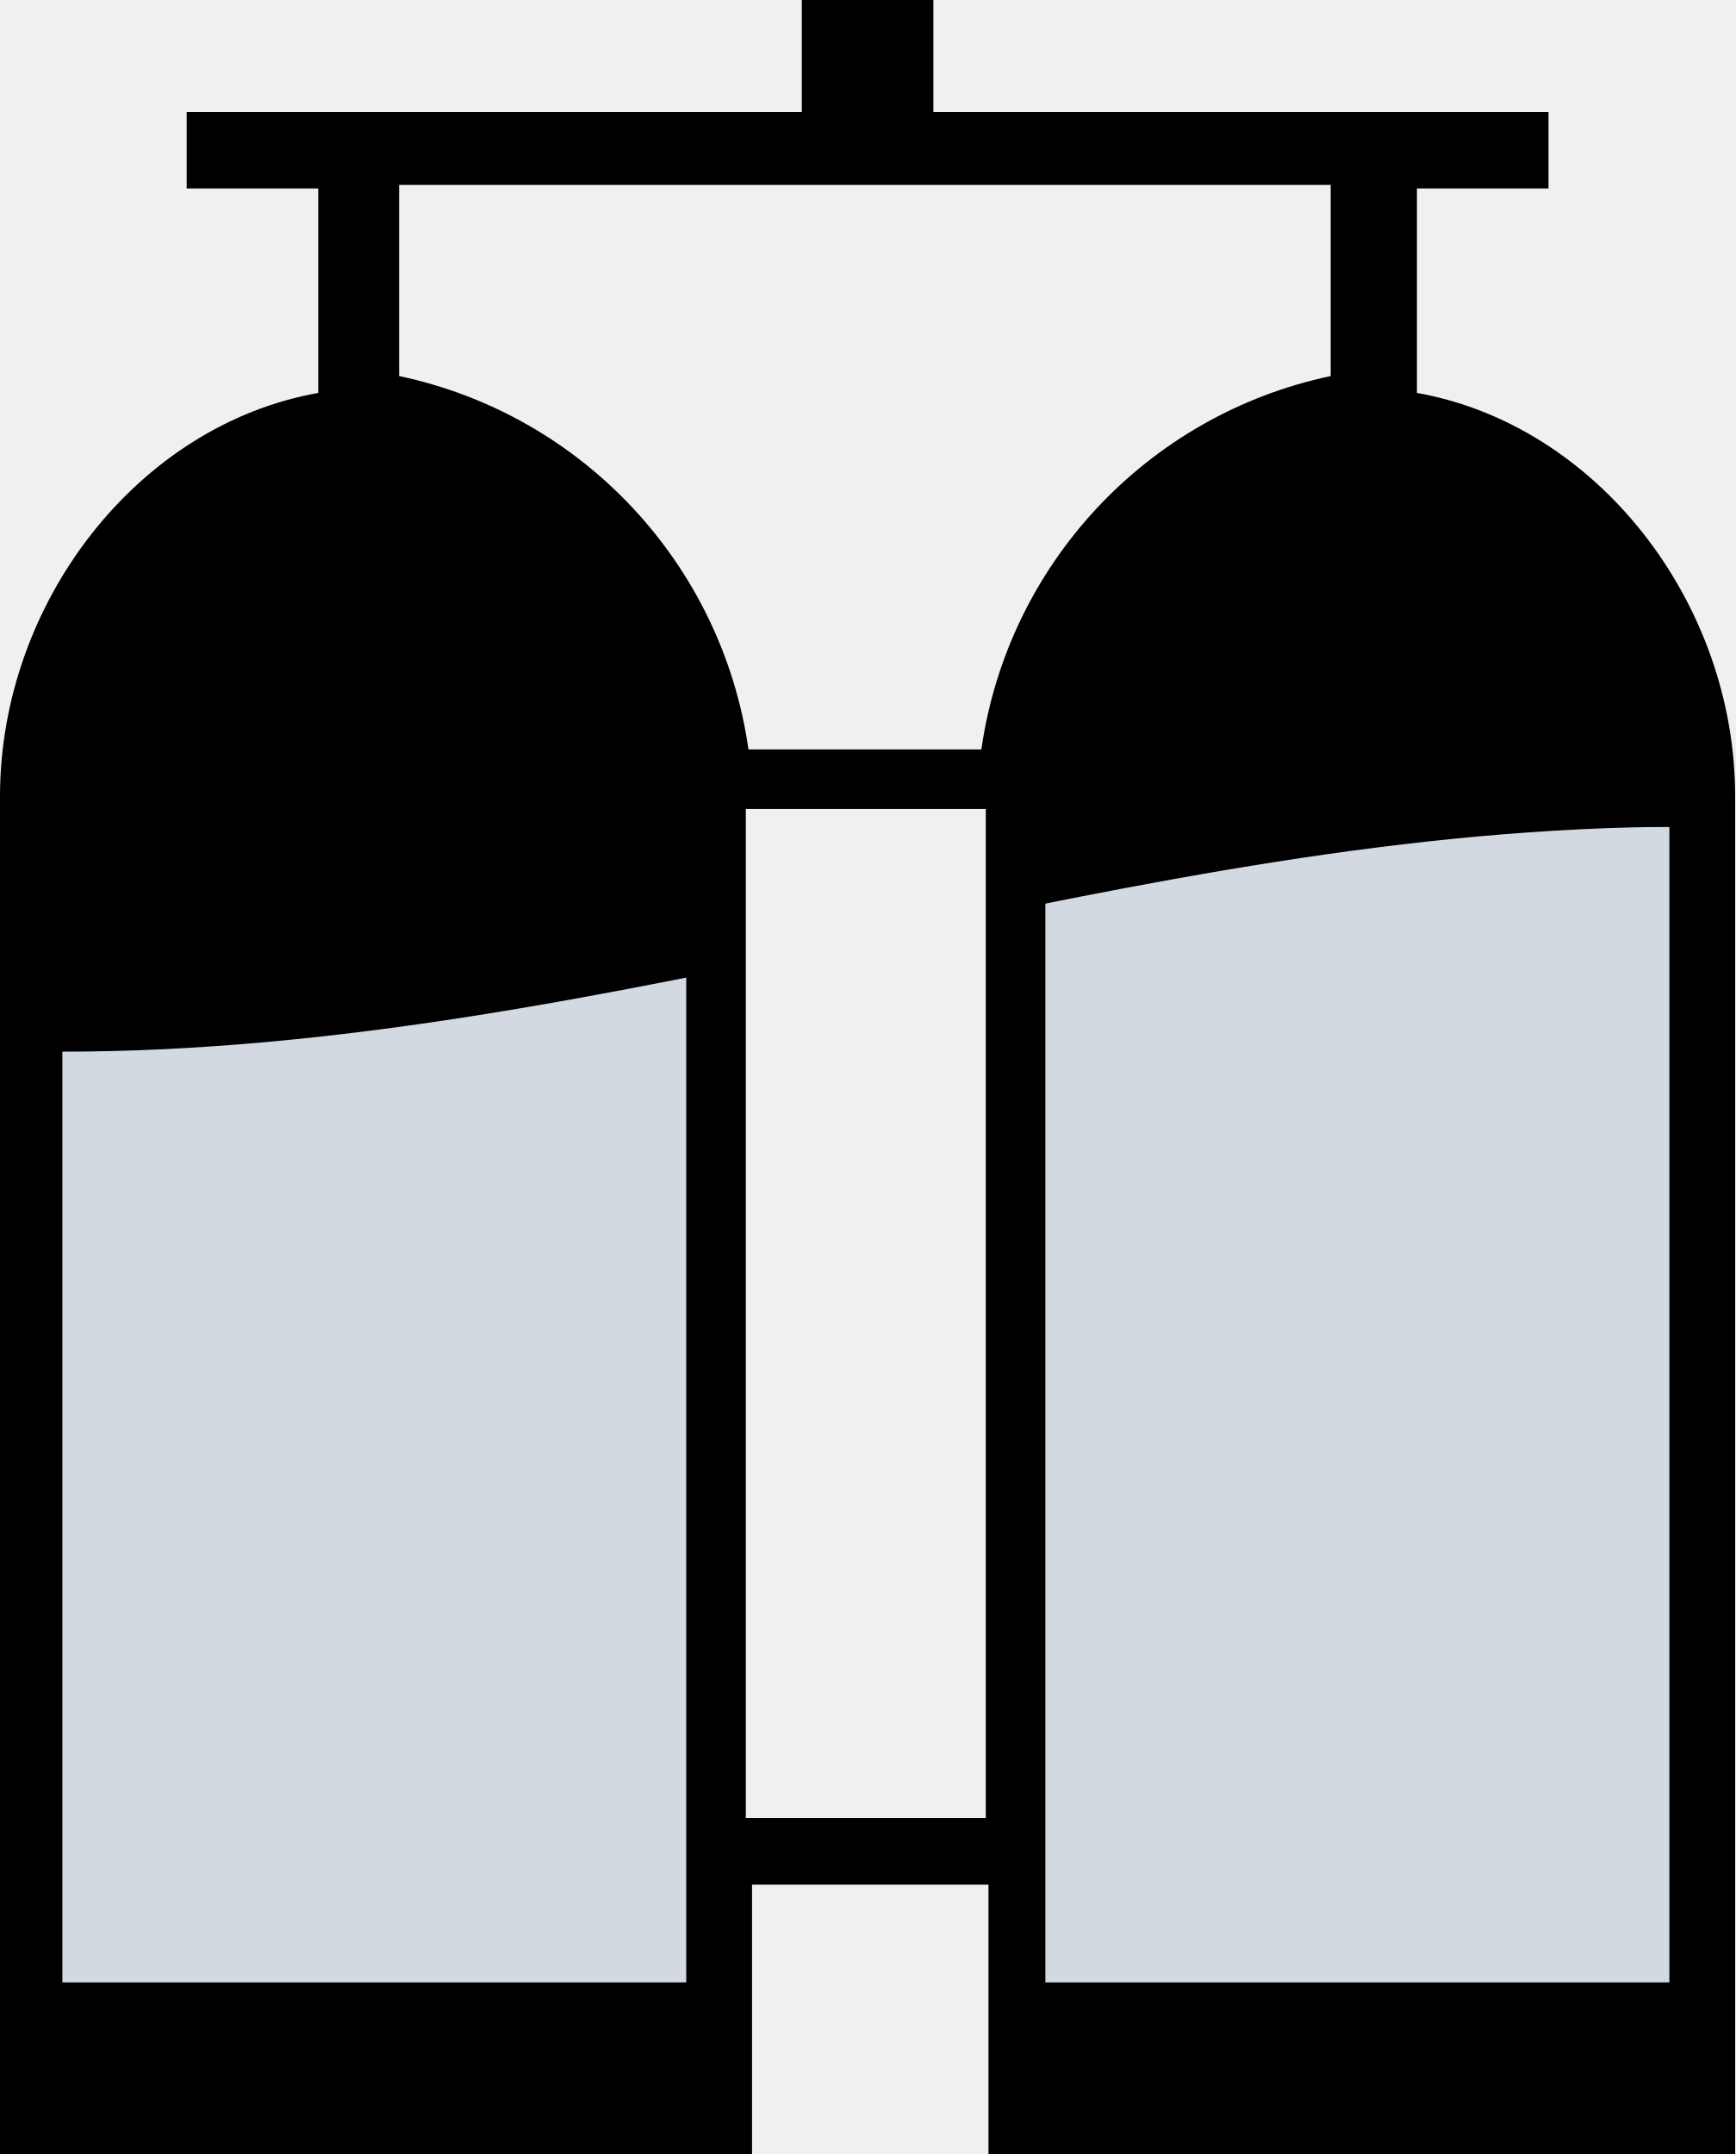
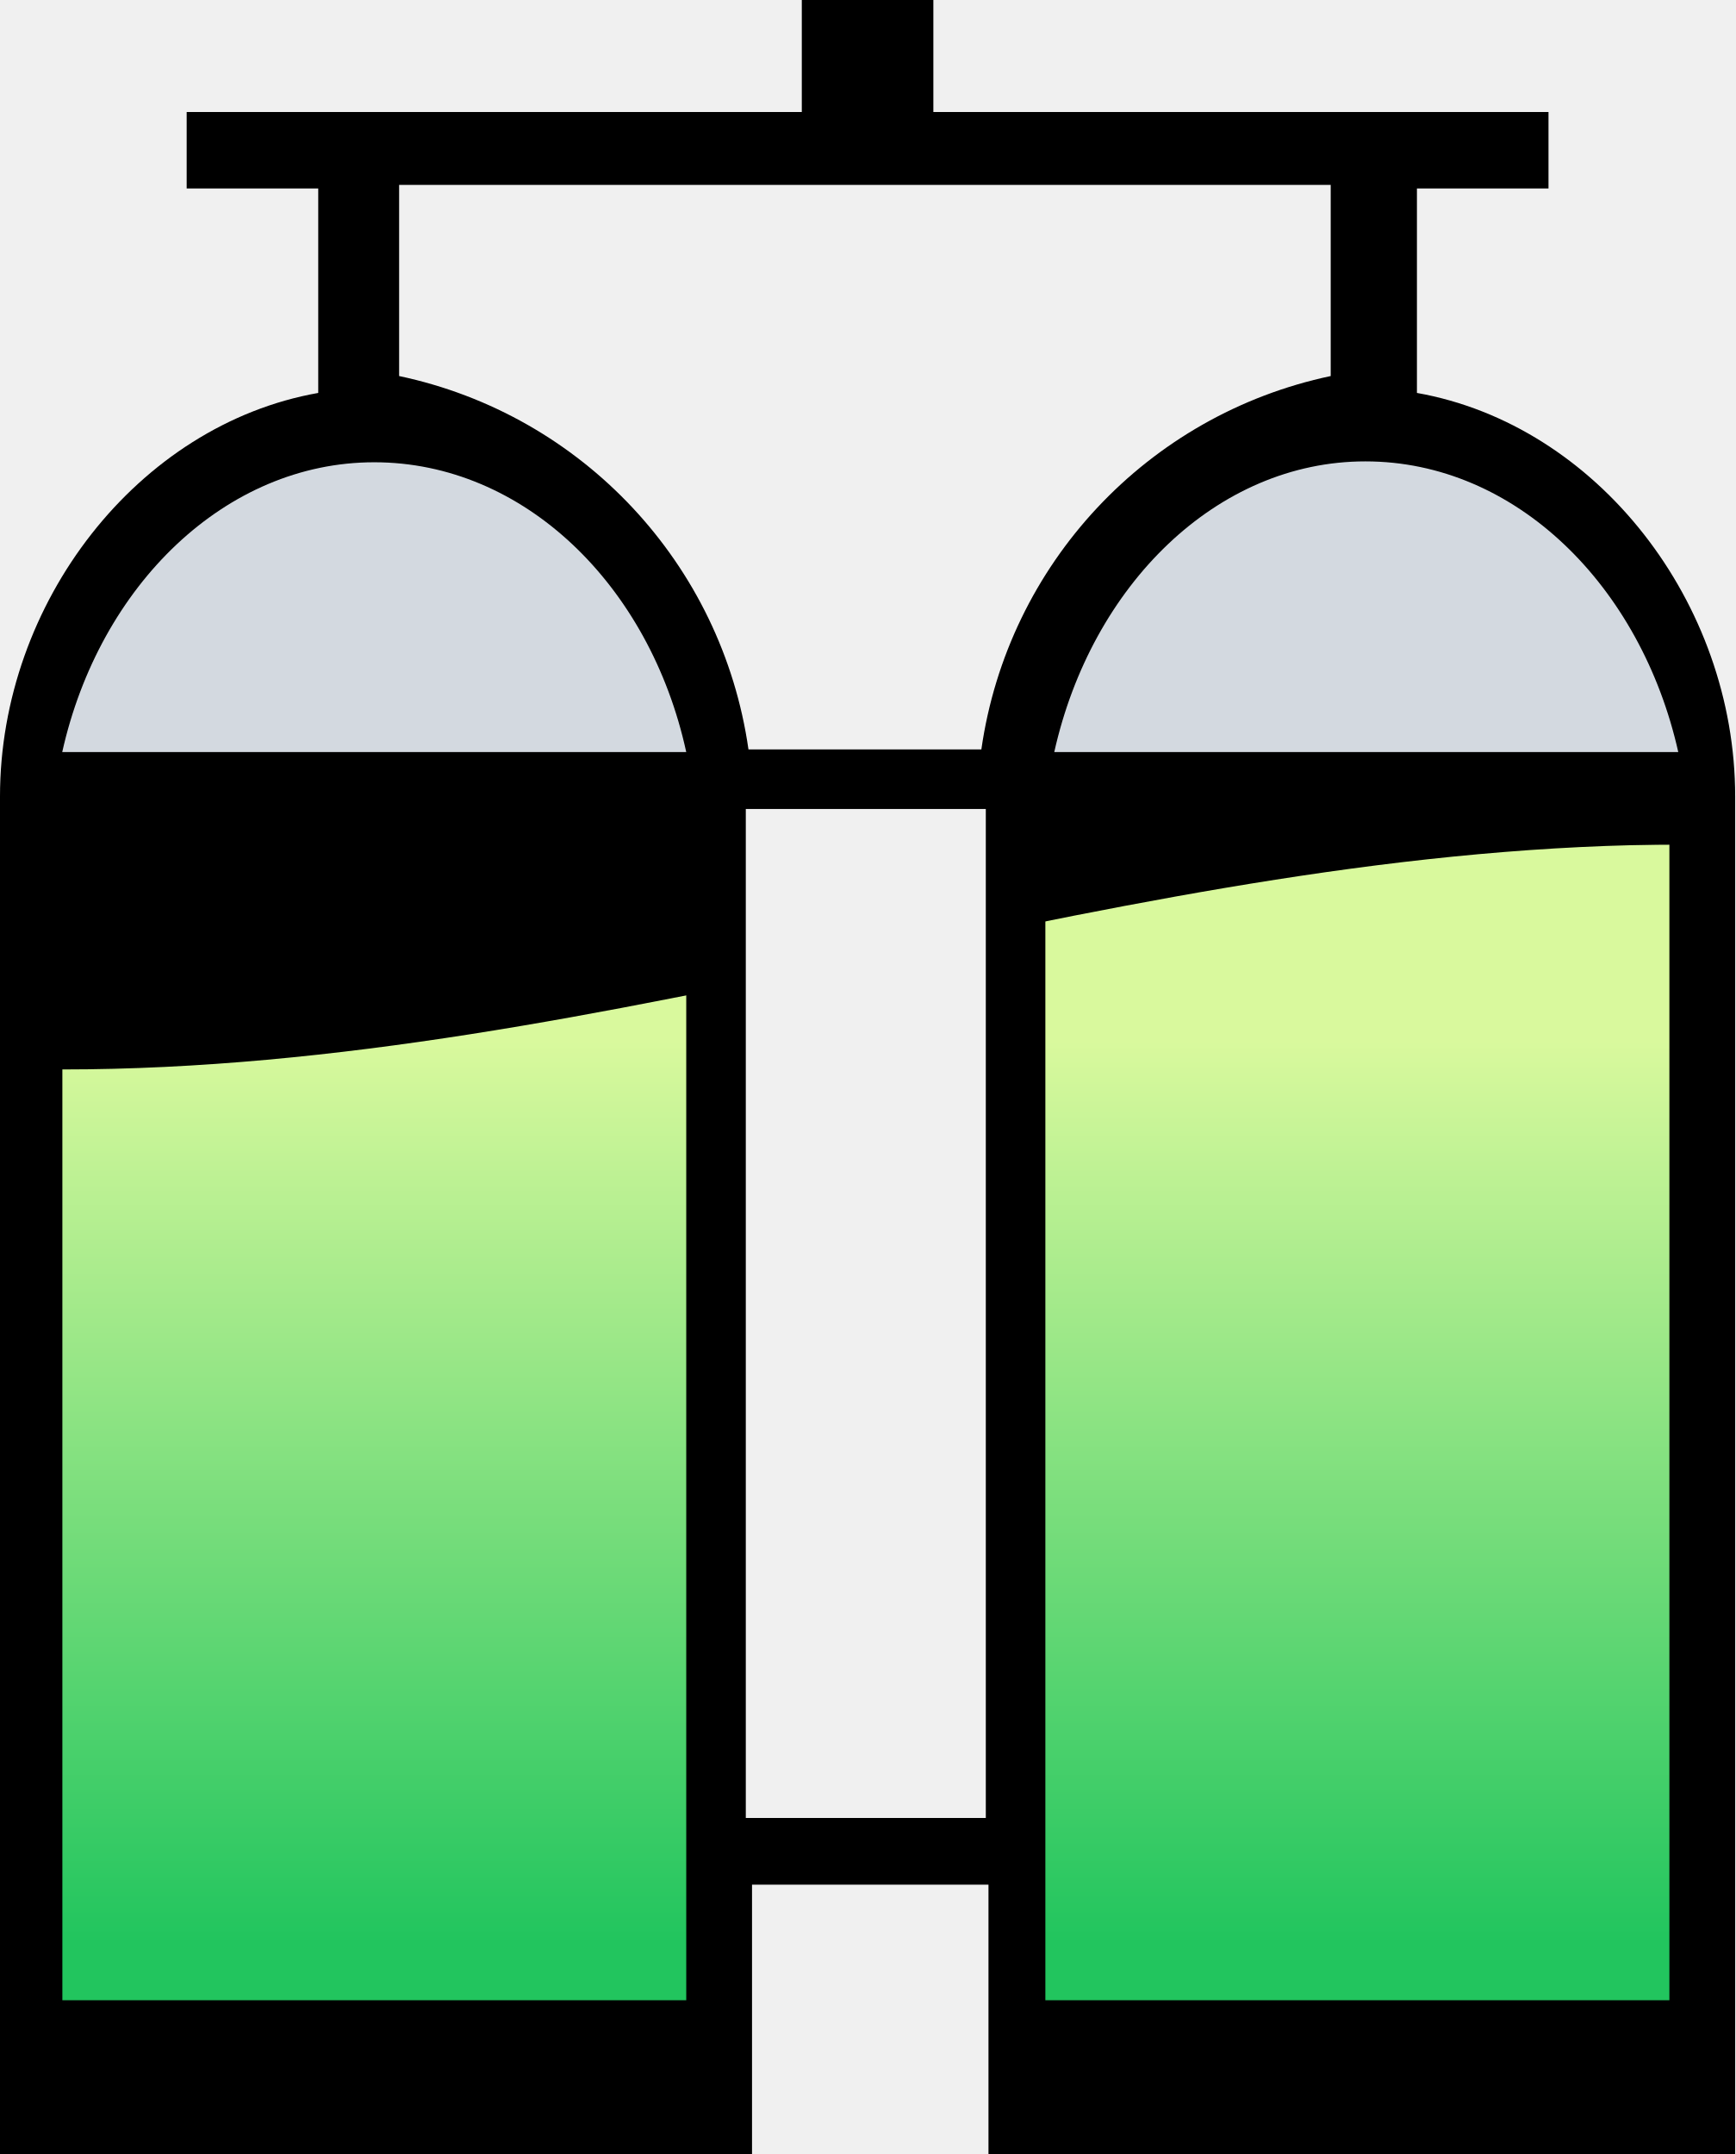
- <svg xmlns="http://www.w3.org/2000/svg" xmlns:xlink="http://www.w3.org/1999/xlink" width="19.52" height="24.23" viewBox="0 0 19.52 24.23" class="h-full w-full">
+ <svg xmlns="http://www.w3.org/2000/svg" width="19.52" height="24.23" viewBox="0 0 19.52 24.23" class="h-full w-full">
  <defs>
-     <path id="twin_tank_status_0" fill="#e2e8f0ee" d="M7.02 14.52H0V0h7.02zM18.08 14.52h-7.02V0h7.02z" mask="url(#twin_tank_mask_wave_base)" transform="translate(.7 9.3)">
-       <animate attributeName="fill" attributeType="CSS" dur="9999" repeatCount="0" />
-     </path>
-     <path id="twin_tank_status_1" fill="#e2e8f0ee" d="M7.02 14.52H0V0h7.02zM18.08 14.52h-7.02V0h7.02z" mask="url(#twin_tank_mask_wave_base)" transform="translate(.7 9.3)">
-       <animate attributeName="fill" attributeType="CSS" dur="9999" repeatCount="0" />
-     </path>
-     <path id="twin_tank_status_2" d="M7.02 14.52H0V0h7.02zM18.08 14.52h-7.02V0h7.02z" mask="url(#twin_tank_mask_wave_base)" transform="translate(.7 9.3)">
-       <animate attributeName="fill" attributeType="CSS" values="#86efac;#22c55e;#86efac" dur="2" repeatCount="indefinite" />
-     </path>
-     <path id="twin_tank_status_3" d="M7.02 14.52H0V0h7.02zM18.08 14.52h-7.02V0h7.02z" mask="url(#twin_tank_mask_wave_large)" transform="translate(.7 9.3)">
-       <animate attributeName="fill" attributeType="CSS" values="#fca5a5;#ef4444;#fca5a5" dur="1" repeatCount="indefinite" />
-     </path>
+     <linearGradient id="fill_0" gradientTransform="rotate(90)">
+       <stop offset="100%" stop-color="#e2e8f0" />
+     </linearGradient>
+     <linearGradient id="fill_1" gradientTransform="rotate(90)">
+       <stop offset="15%" stop-color="#e2e8f0" />
+       <stop offset="85%" stop-color="#cbd5e1" />
+     </linearGradient>
+     <linearGradient id="fill_2" gradientTransform="rotate(90)">
+       <stop offset="15%" stop-color="#d9f99d" />
+       <stop offset="85%" stop-color="#22c55e" />
+     </linearGradient>
+     <linearGradient id="fill_3" gradientTransform="rotate(90)">
+       <stop offset="15%" stop-color="#fcd34d" />
+       <stop offset="85%" stop-color="#ef4444" />
+     </linearGradient>
+     <mask id="mask_wave_0">
+       <path fill="#fff" stroke="none" d="M0 2.53C6.17 2.53 12.07 0 18.23 0c6.18 0 11.8 2.53 17.96 2.53C42.37 2.53 48.13 0 54.3 0c6.18 0 11.93 2.53 18.1 2.53V13H0V2.53Z">
+         <animateTransform attributeName="transform" attributeType="XML" dur="10" from="-36 1" repeatCount="indefinite" to="0 1" type="translate" />
+       </path>
+     </mask>
+     <mask id="mask_wave_1">
+       <path fill="#fff" stroke="none" d="M0 2.53C6.17 2.53 12.07 0 18.23 0c6.18 0 11.8 2.53 17.96 2.53C42.37 2.53 48.13 0 54.3 0c6.18 0 11.93 2.53 18.1 2.53V13H0V2.53Z">
+         <animateTransform attributeName="transform" attributeType="XML" dur="10" from="-36 1" repeatCount="indefinite" to="0 1" type="translate" />
+       </path>
+     </mask>
+     <mask id="mask_wave_2">
+       <path fill="#fff" stroke="none" d="M0 2.53C6.17 2.53 12.07 0 18.23 0c6.18 0 11.8 2.53 17.96 2.53C42.37 2.53 48.13 0 54.3 0c6.18 0 11.93 2.53 18.1 2.53V13H0V2.53Z">
+         <animateTransform attributeName="transform" attributeType="XML" dur="6" from="-36 1" repeatCount="indefinite" to="0 1" type="translate" />
+       </path>
+     </mask>
+     <mask id="mask_wave_3">
+       <path fill="#fff" stroke="none" d="M0 3.77C5.63 3.77 10.88 0 16.5 0 22.13 0 27.38 3.77 33 3.77 38.63 3.77 43.88 0 49.5 0 55.13 0 60.38 3.77 66 3.77V13H0V3.77Z">
+         <animateTransform attributeName="transform" attributeType="XML" dur="2" from="-33 1" repeatCount="indefinite" to="0 1" type="translate" />
+       </path>
+     </mask>
  </defs>
-   <mask id="twin_tank_mask_wave_large">
-     <path fill="#fff" stroke="none" d="M0 3.77C5.63 3.77 10.88 0 16.5 0 22.13 0 27.38 3.77 33 3.77 38.63 3.77 43.88 0 49.5 0 55.13 0 60.38 3.77 66 3.77V13H0V3.77Z">
-       <animateTransform attributeName="transform" attributeType="XML" dur="1.5" from="-33 1" repeatCount="indefinite" to="0 1" type="translate" />
-     </path>
-   </mask>
-   <mask id="twin_tank_mask_wave_base">
-     <path fill="#fff" stroke="none" d="M0 2.53C6.17 2.53 12.07 0 18.23 0c6.18 0 11.8 2.53 17.96 2.53C42.37 2.53 48.13 0 54.3 0c6.18 0 11.93 2.53 18.1 2.53V13H0V2.53Z">
-       <animateTransform attributeName="transform" attributeType="XML" dur="6" from="-36 1" repeatCount="indefinite" to="0 1" type="translate" />
-     </path>
-   </mask>
  <path class="fill-muted-foreground" stroke="none" d="M15.94 4.42v-2.3h1.48v-.86H10.5V0H9.02v1.26H2.1v.86h1.48v2.3C1.55 4.78 0 6.78 0 8.96v15.27h8.46V21.2h2.66v3.03h8.4V8.96c0-2.18-1.55-4.18-3.58-4.54Zm-4.85 16.03h-2.7V9.1h2.7v11.35Zm-.05-12.02H8.42a5.02 5.02 0 0 0-3.93-4.2V2.08h10.48v2.15a5.02 5.02 0 0 0-3.93 4.2Z" />
-   <path stroke="none" class="fill-muted" d="M18.88 8.46h-7.02c.42-1.88 1.83-3.27 3.5-3.27 1.69 0 3.1 1.4 3.52 3.27ZM4.21 5.2c1.68 0 3.1 1.38 3.51 3.26H.7C1.12 6.58 2.54 5.2 4.21 5.2Z" />
-   <use xlink:href="#twin_tank_status_0" />
+   <path stroke="none" fill="#e2e8f0ee" d="M18.88 8.46h-7.02c.42-1.88 1.83-3.27 3.5-3.27 1.69 0 3.1 1.4 3.52 3.27ZM4.21 5.2c1.68 0 3.1 1.38 3.51 3.26H.7C1.12 6.58 2.54 5.2 4.21 5.2Z" />
+   <path d="M7.02 14.52H0V0h7.02zM18.08 14.52h-7.02V0h7.02z" mask="url(#mask_wave_2)" fill="url(#fill_2)" transform="translate(.7 9.5)" />
</svg>
